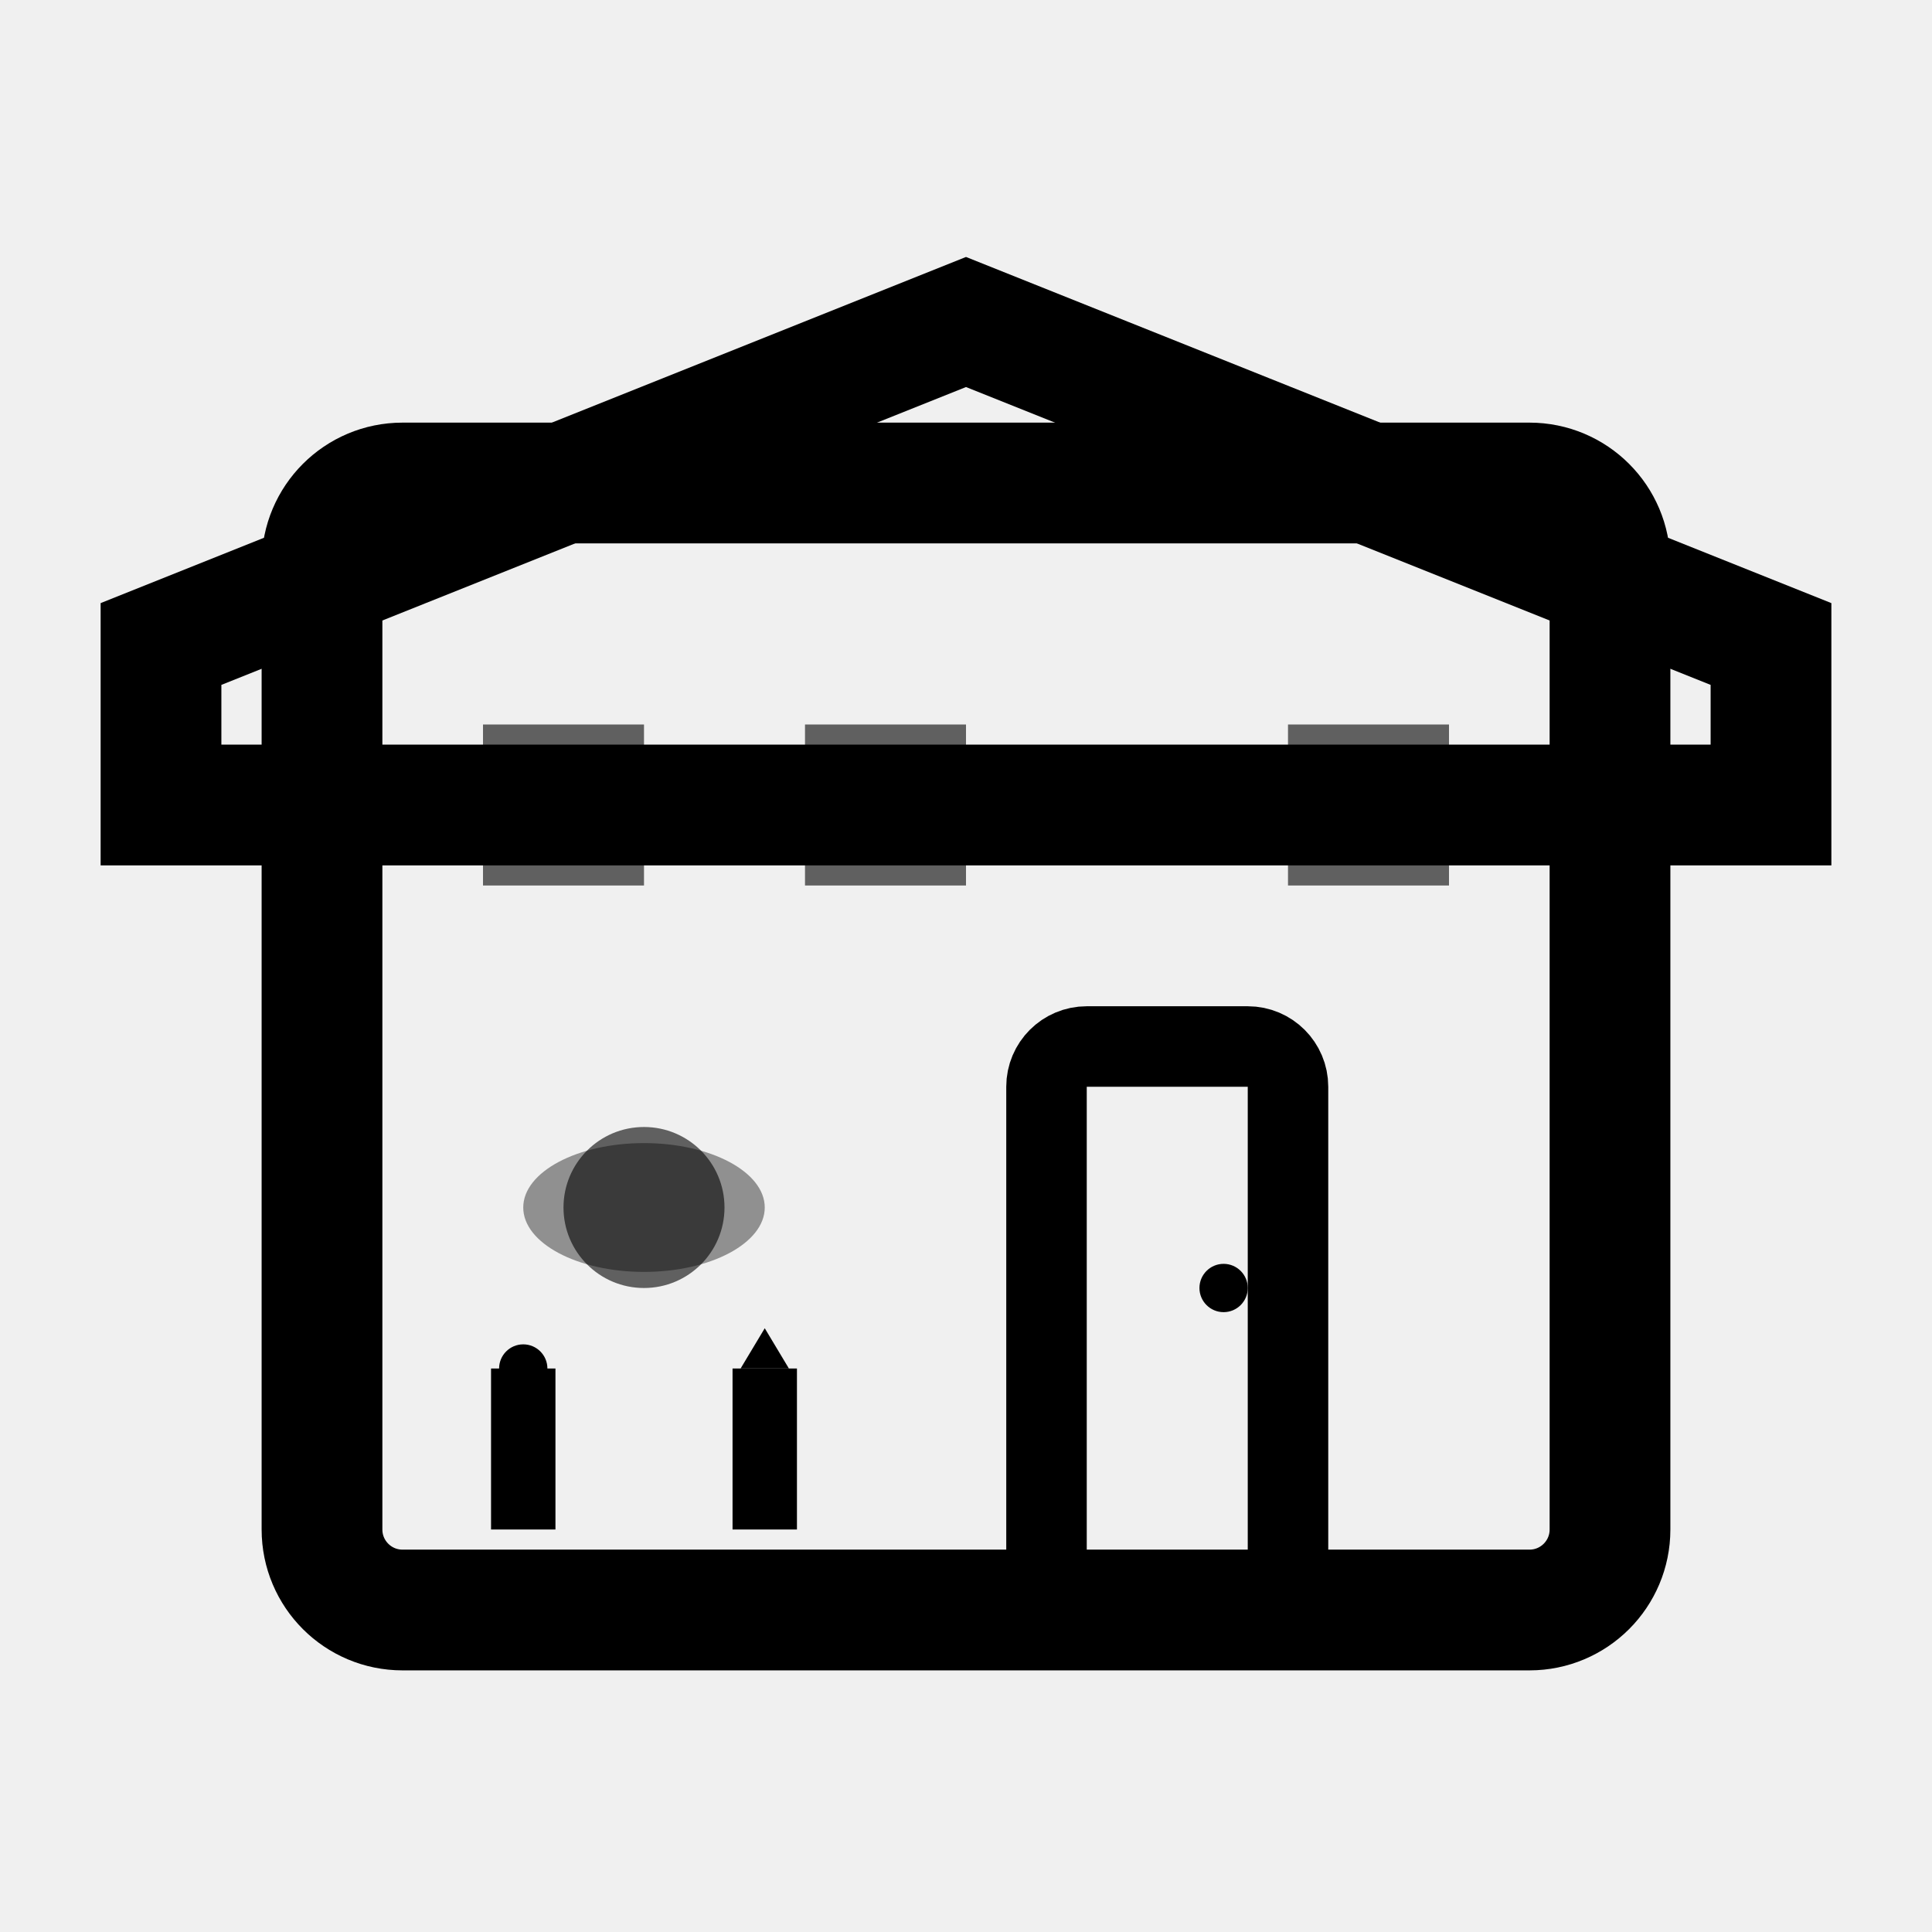
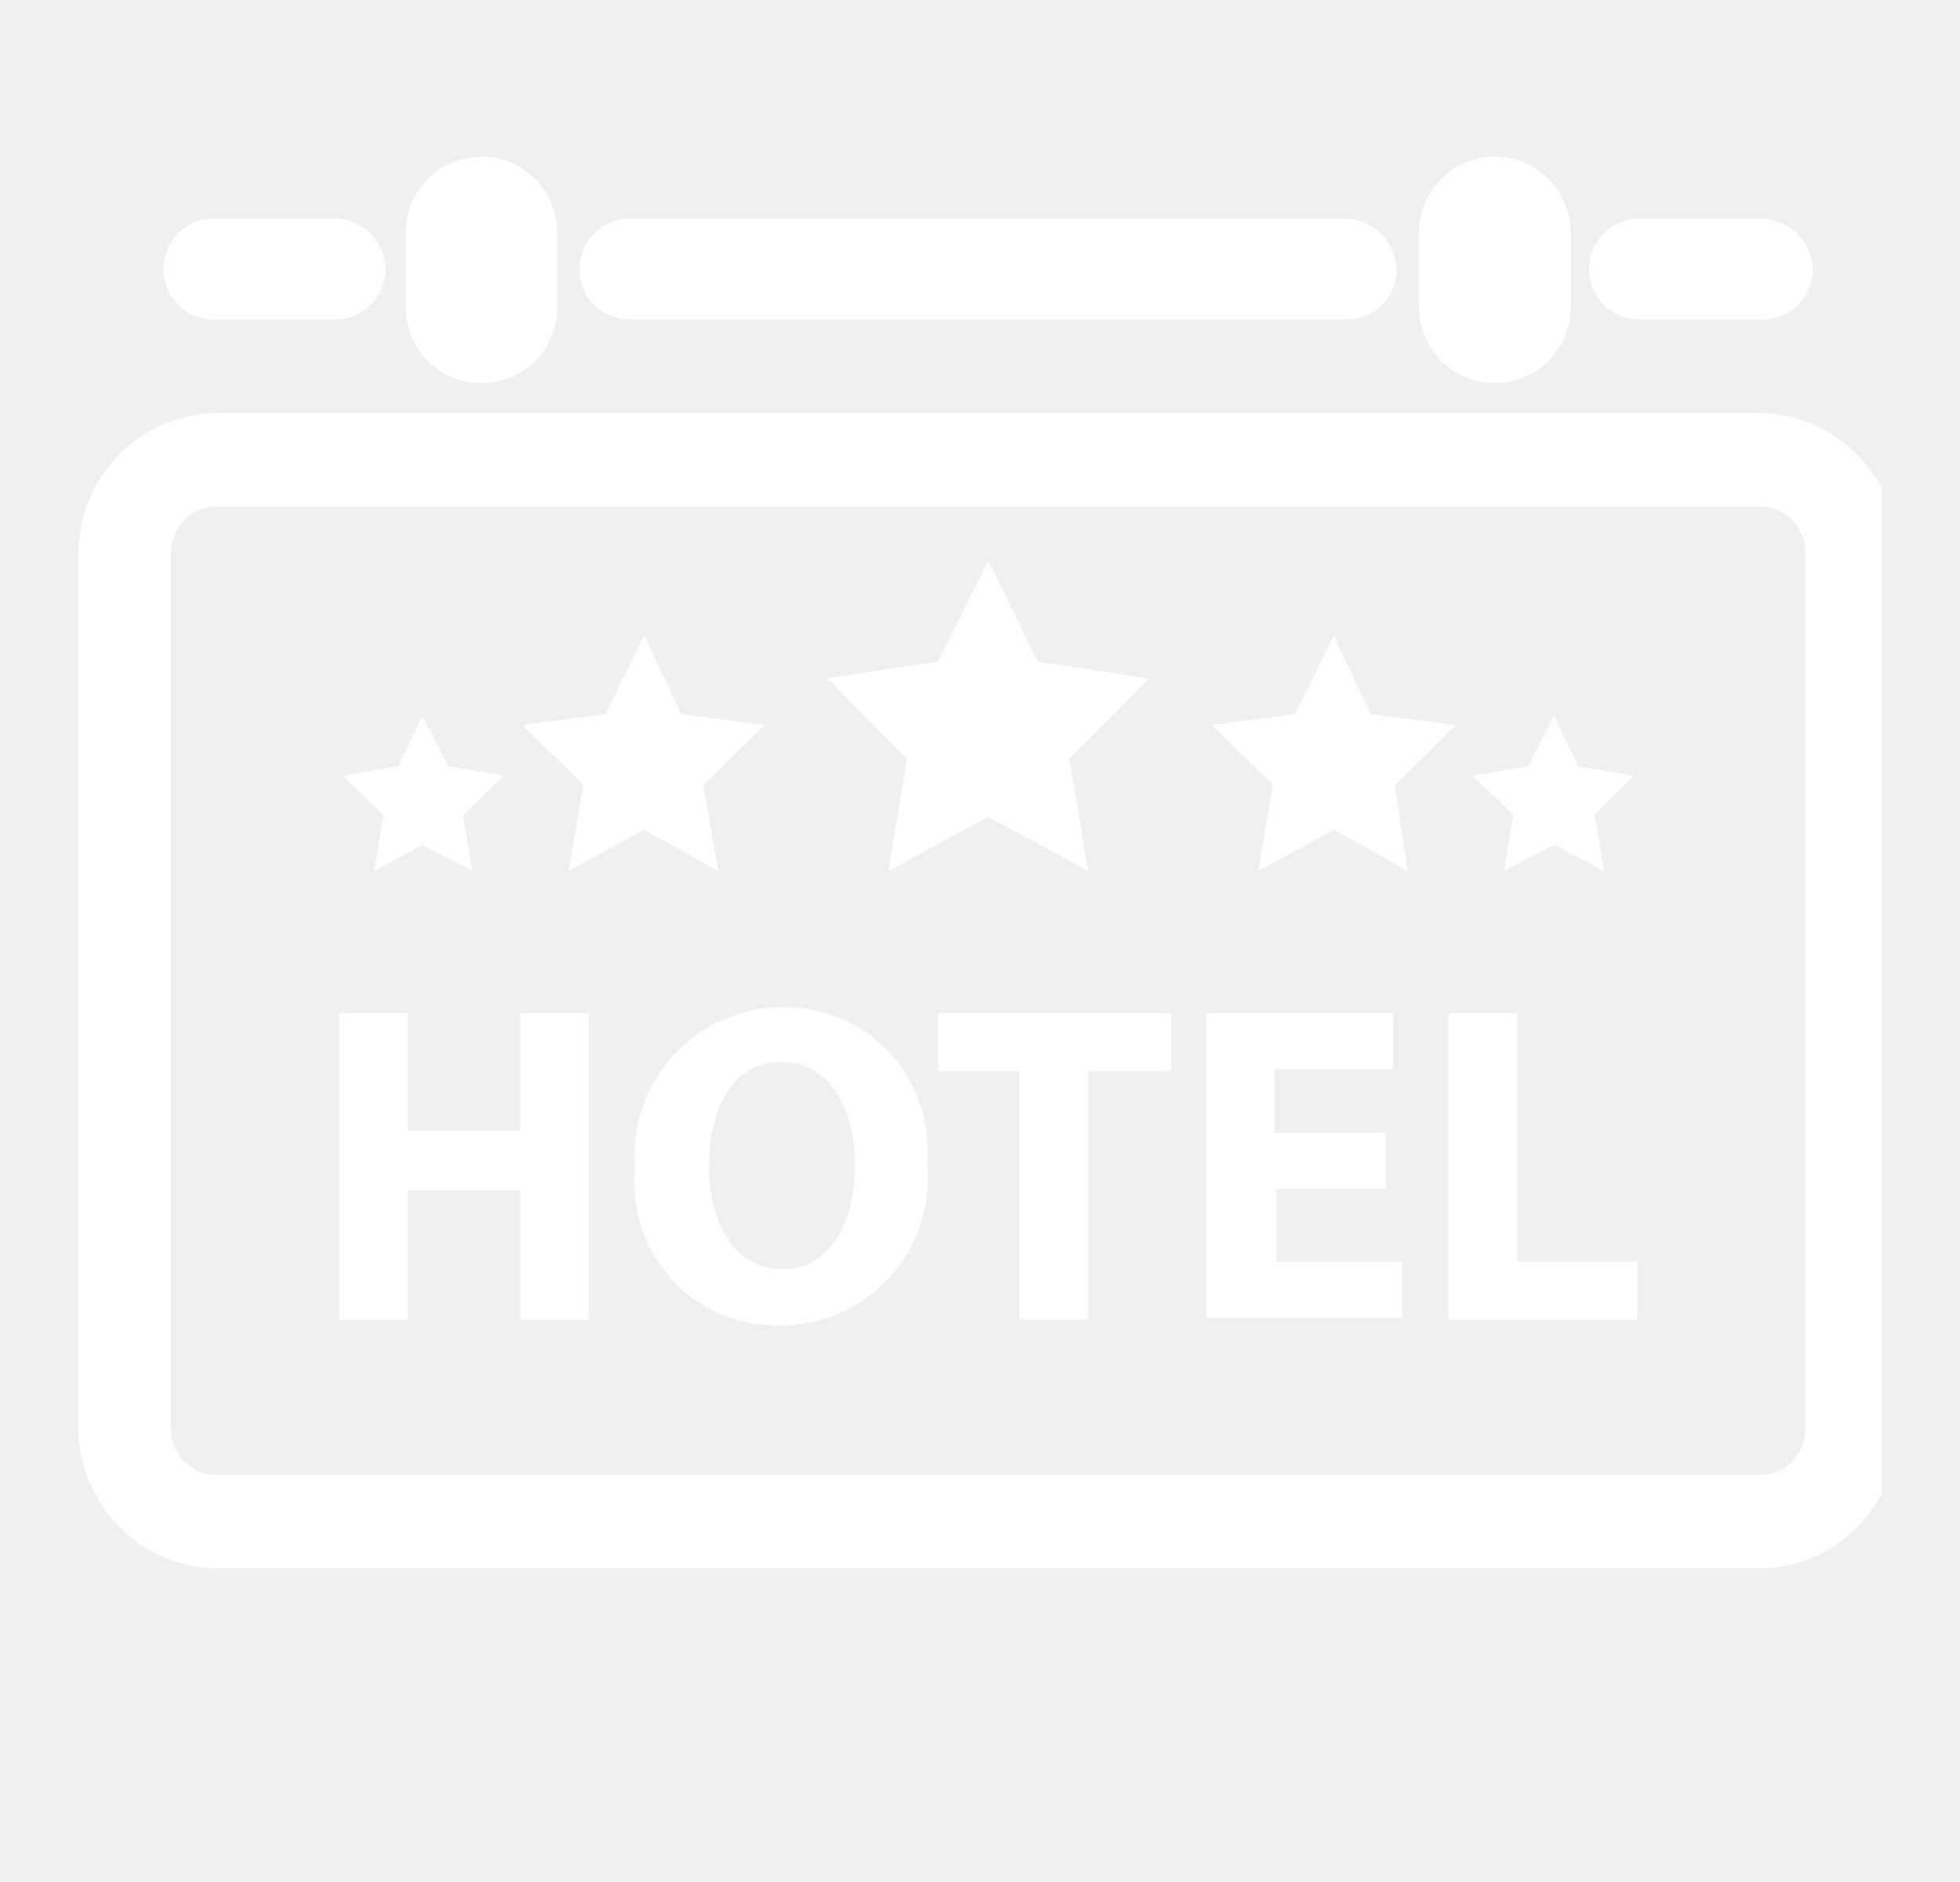
- <svg xmlns="http://www.w3.org/2000/svg" width="24" height="24" viewBox="0 0 24 24" fill="none">
-   <rect x="4" y="6" width="16" height="14" rx="1" stroke="currentColor" stroke-width="1.5" fill="none" />
-   <path d="M2 8l10-4 10 4v2H2V8z" stroke="currentColor" stroke-width="1.5" fill="none" />
-   <rect x="6" y="9" width="2" height="2" fill="currentColor" opacity="0.6" />
-   <rect x="10" y="9" width="2" height="2" fill="currentColor" opacity="0.6" />
-   <rect x="16" y="9" width="2" height="2" fill="currentColor" opacity="0.6" />
-   <rect x="13" y="13" width="3" height="7" rx="0.5" stroke="currentColor" stroke-width="1" fill="none" />
-   <circle cx="15.2" cy="16" r="0.3" fill="currentColor" />
-   <ellipse cx="8" cy="15" rx="1.5" ry="0.8" fill="currentColor" opacity="0.4" />
-   <rect x="7" y="14" width="2" height="2" rx="1" fill="currentColor" opacity="0.6" />
-   <line x1="6.5" y1="17" x2="6.5" y2="19" stroke="currentColor" stroke-width="0.8" />
-   <line x1="9.5" y1="17" x2="9.5" y2="19" stroke="currentColor" stroke-width="0.8" />
-   <circle cx="6.5" cy="17" r="0.3" fill="currentColor" />
-   <path d="M9.2 17h0.6l-0.3-0.5z" fill="currentColor" />
+ <svg xmlns="http://www.w3.org/2000/svg" width="25" height="24" viewBox="0 0 25 24" fill="none">
+   <g clip-path="url(#clip0_252_98)">
+     <path d="M22.438 20H2.769C2.301 19.997 1.853 19.808 1.522 19.473C1.191 19.139 1.003 18.686 1 18.213L1 7.054C1.003 6.581 1.19 6.128 1.521 5.794C1.852 5.459 2.3 5.27 2.768 5.266H22.438C22.906 5.269 23.354 5.459 23.685 5.793C24.016 6.128 24.204 6.58 24.207 7.053V18.214C24.207 18.449 24.162 18.681 24.073 18.898C23.984 19.114 23.854 19.311 23.69 19.477C23.526 19.643 23.331 19.775 23.117 19.864C22.902 19.954 22.672 20 22.441 20H22.438ZM2.769 6.459H2.764C2.609 6.459 2.46 6.521 2.351 6.632C2.241 6.742 2.18 6.892 2.18 7.049V18.22C2.18 18.547 2.441 18.811 2.764 18.811H22.444C22.599 18.811 22.747 18.748 22.857 18.638C22.966 18.527 23.028 18.377 23.028 18.22V7.049C23.028 6.892 22.966 6.742 22.857 6.632C22.747 6.521 22.599 6.459 22.444 6.459H22.438H2.769ZM17.816 3.43V3.433C17.816 3.603 17.749 3.766 17.63 3.886C17.512 4.006 17.35 4.074 17.182 4.074H8.026C7.858 4.074 7.697 4.006 7.578 3.886C7.459 3.766 7.393 3.603 7.393 3.433V3.427C7.393 3.073 7.677 2.787 8.026 2.787H17.179C17.346 2.794 17.503 2.865 17.621 2.983C17.739 3.102 17.808 3.262 17.816 3.43ZM20.033 3.907V3.918C20.033 4.452 19.605 4.885 19.076 4.885H19.065H19.056C18.802 4.884 18.559 4.782 18.38 4.601C18.2 4.42 18.1 4.174 18.099 3.918V3.906V2.967C18.099 2.433 18.527 2 19.056 2H19.067H19.076C19.605 2 20.033 2.433 20.033 2.967V2.978V2.977V3.907ZM7.108 3.907V3.918C7.108 4.452 6.68 4.885 6.152 4.885H6.141H6.131C5.878 4.884 5.635 4.782 5.455 4.601C5.276 4.42 5.175 4.174 5.175 3.918V3.906V2.967C5.175 2.433 5.603 2 6.131 2H6.142H6.142H6.152C6.68 2 7.108 2.433 7.108 2.967V2.978V2.977V3.907ZM23.123 3.43V3.433C23.123 3.603 23.056 3.766 22.938 3.886C22.819 4.006 22.657 4.074 22.489 4.074H20.904C20.736 4.074 20.575 4.006 20.456 3.886C20.337 3.766 20.27 3.603 20.27 3.433V3.427C20.27 3.073 20.555 2.787 20.904 2.787H22.486C22.653 2.794 22.81 2.865 22.928 2.983C23.046 3.102 23.115 3.262 23.123 3.43ZM4.915 3.43V3.433C4.915 3.603 4.848 3.766 4.73 3.886C4.611 4.006 4.45 4.074 4.282 4.074H2.719C2.551 4.074 2.39 4.006 2.271 3.886C2.152 3.766 2.085 3.603 2.085 3.433V3.427C2.085 3.073 2.37 2.787 2.719 2.787H4.302C4.466 2.795 4.62 2.866 4.734 2.986C4.848 3.105 4.913 3.264 4.915 3.43Z" fill="white" />
+     <path d="M5.199 12.918V14.418H6.637V12.918H7.51V16.829H6.637V15.184H5.199V16.829H4.326V12.918H5.199ZM11.826 14.827C11.853 15.089 11.825 15.354 11.744 15.604C11.663 15.855 11.531 16.085 11.357 16.281C11.182 16.476 10.969 16.633 10.731 16.74C10.493 16.847 10.236 16.902 9.975 16.902L9.912 16.902H9.915H9.894C9.641 16.902 9.391 16.848 9.161 16.745C8.93 16.641 8.723 16.489 8.554 16.3C8.385 16.11 8.257 15.887 8.179 15.644C8.101 15.402 8.074 15.145 8.1 14.891L8.099 14.899C8.077 14.638 8.109 14.375 8.193 14.127C8.277 13.879 8.411 13.652 8.586 13.459C8.761 13.266 8.974 13.112 9.212 13.007C9.449 12.902 9.705 12.847 9.964 12.847H9.987H9.986L10.031 12.847C10.281 12.847 10.529 12.899 10.758 13.002C10.987 13.104 11.193 13.253 11.361 13.44C11.53 13.627 11.659 13.848 11.738 14.088C11.818 14.328 11.847 14.582 11.824 14.834L11.825 14.827H11.826ZM9.043 14.874C9.043 15.638 9.4 16.186 9.986 16.186C10.573 16.186 10.906 15.613 10.906 14.851C10.906 14.135 10.576 13.54 9.963 13.54C9.374 13.538 9.043 14.111 9.043 14.873V14.874ZM13.005 13.658H11.968V12.918H14.94V13.658H13.879V16.829H13.007L13.005 13.658ZM17.699 15.159H16.284V16.09H17.887V16.805H15.388V12.918H17.769V13.634H16.26V14.445H17.675V15.16L17.699 15.159ZM18.477 12.918H19.35V16.09H20.883V16.829H18.477V12.918ZM12.605 10.416L11.331 11.11L11.568 9.68L10.553 8.65L11.967 8.436L12.604 7.15L13.241 8.438L14.655 8.653L13.641 9.678L13.879 11.108L12.605 10.416ZM17.015 10.582L16.048 11.107L16.236 10.01L15.457 9.247L16.518 9.105L17.013 8.104L17.485 9.105L18.57 9.247L17.792 10.011L17.956 11.107L17.015 10.582ZM19.821 10.774L19.184 11.107L19.303 10.392L18.784 9.892L19.492 9.772L19.822 9.128L20.129 9.772L20.837 9.892L20.342 10.392L20.461 11.107L19.821 10.774ZM8.218 10.582L9.161 11.107L8.972 10.01L9.75 9.247L8.689 9.104L8.218 8.104L7.723 9.105L6.662 9.247L7.44 10.011L7.252 11.107L8.218 10.582ZM5.388 10.774L6.024 11.107L5.906 10.392L6.424 9.892L5.717 9.772L5.387 9.128L5.08 9.772L4.372 9.892L4.891 10.392L4.772 11.107L5.388 10.774Z" fill="white" />
+   </g>
+   <defs>
+     <clipPath id="clip0_252_98">
+       <rect width="23" height="18" fill="white" transform="translate(1 2)" />
+     </clipPath>
+   </defs>
</svg>
